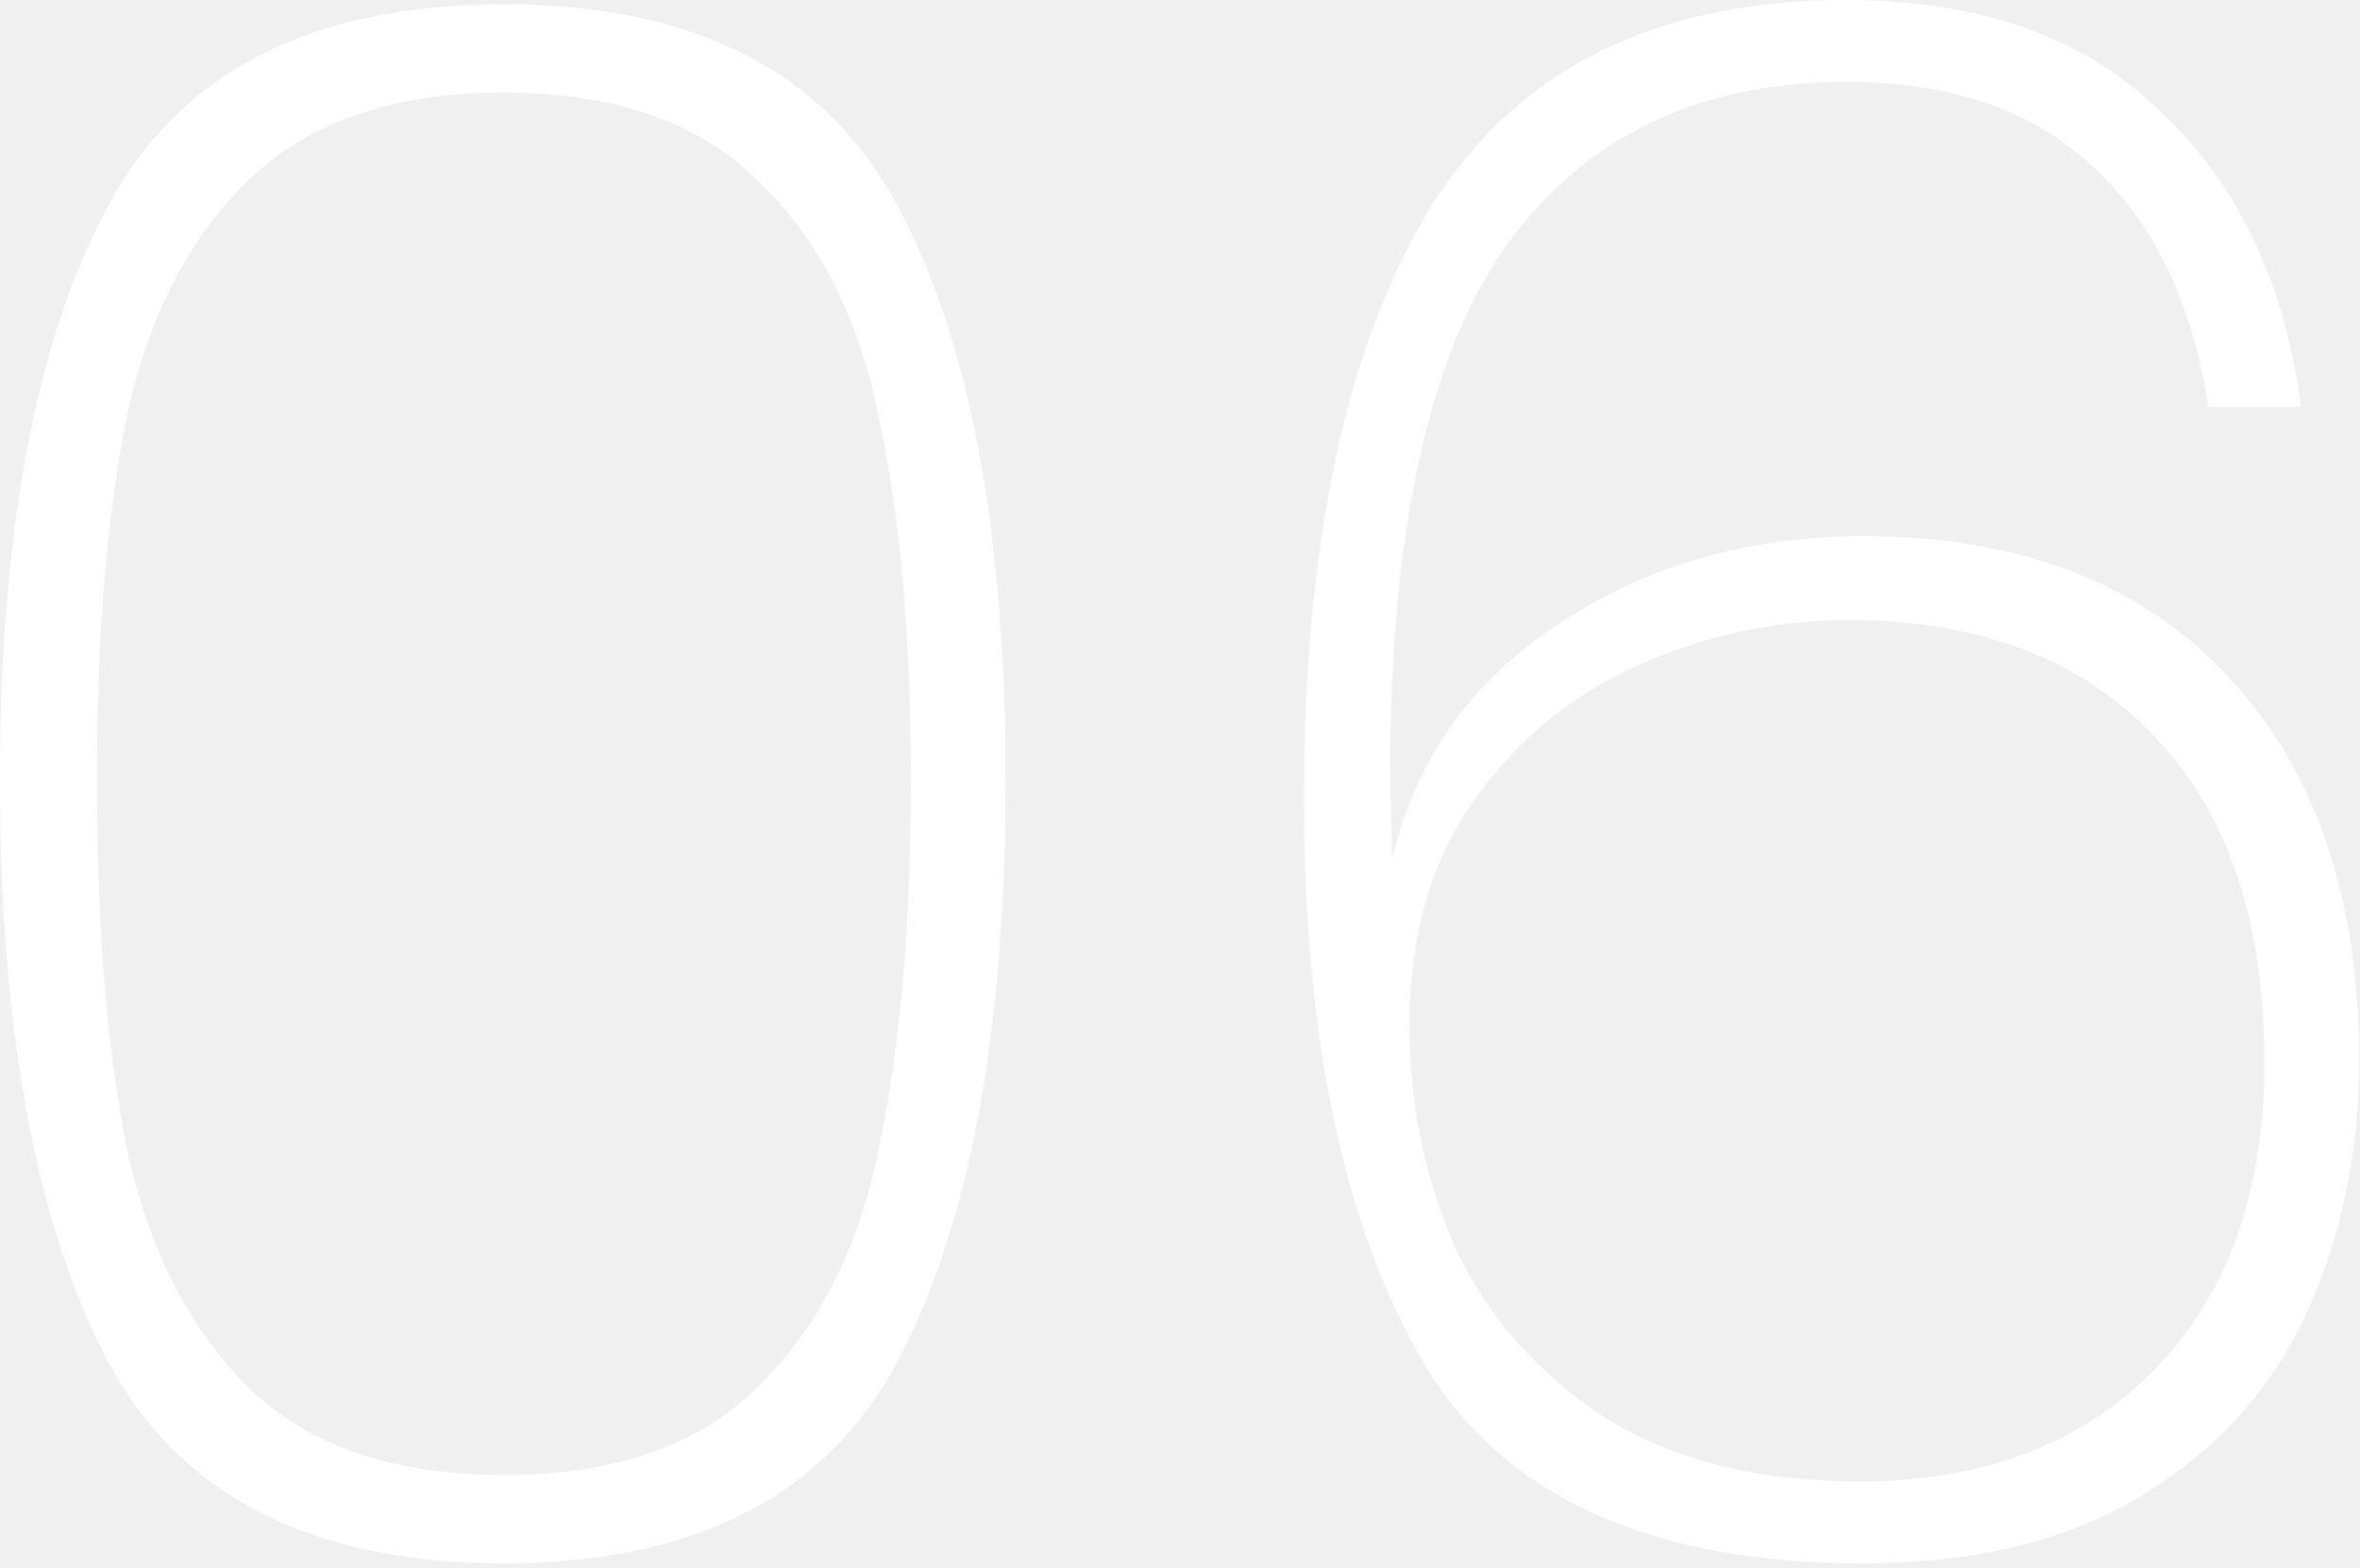
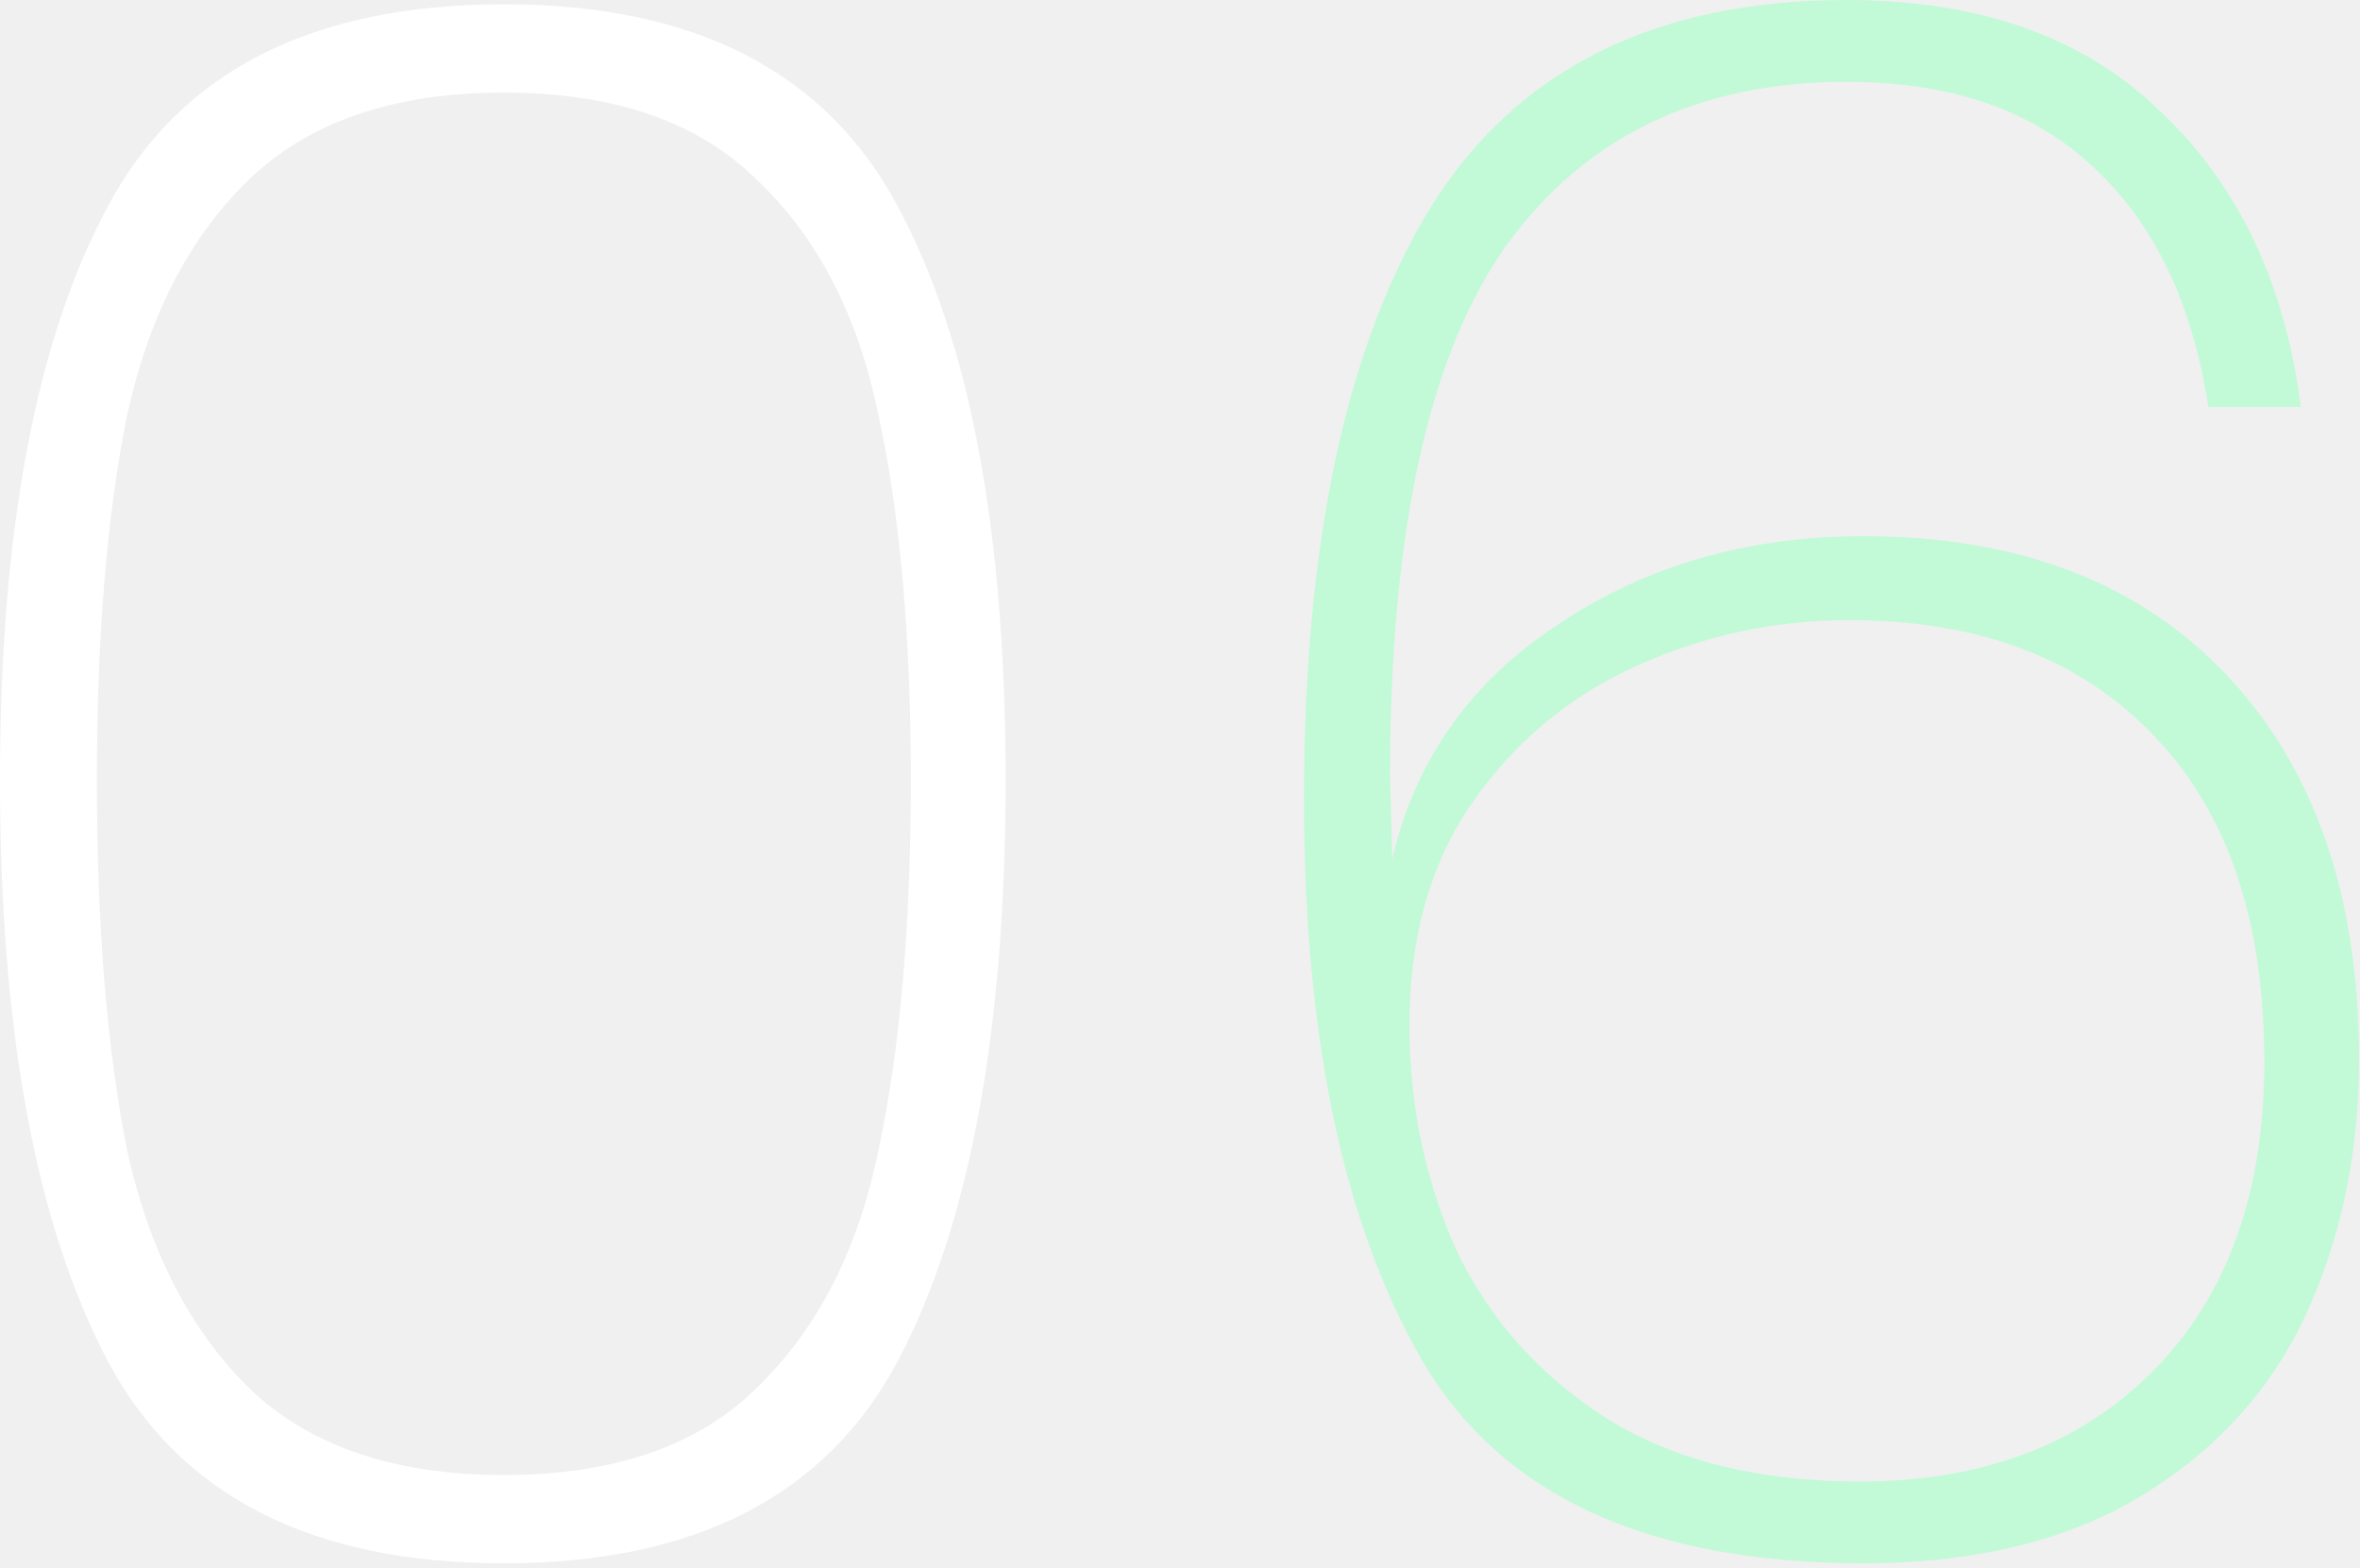
<svg xmlns="http://www.w3.org/2000/svg" width="274" height="182" viewBox="0 0 274 182" fill="none">
  <path d="M0 90.5C0 61.667 4.167 39.5 12.5 24C20.833 8.333 36.167 0.5 58.5 0.5C80.667 0.5 95.917 8.333 104.25 24C112.583 39.5 116.75 61.667 116.75 90.5C116.75 119.667 112.583 142.167 104.25 158C95.917 173.667 80.667 181.5 58.5 181.5C36.167 181.5 20.833 173.667 12.5 158C4.167 142.167 0 119.667 0 90.5ZM105.75 90.5C105.75 73.833 104.5 59.75 102 48.25C99.667 36.75 95 27.667 88 21C81.167 14.167 71.333 10.75 58.5 10.75C45.667 10.75 35.75 14.167 28.75 21C21.917 27.667 17.25 36.75 14.75 48.25C12.417 59.75 11.25 73.833 11.25 90.5C11.25 107.5 12.417 121.833 14.75 133.5C17.25 145 21.917 154.167 28.75 161C35.75 167.833 45.667 171.25 58.5 171.25C71.333 171.25 81.167 167.833 88 161C95 154.167 99.667 145 102 133.5C104.5 121.833 105.75 107.5 105.75 90.5Z" fill="white" />
-   <path d="M256.391 47.25C254.557 35.25 250.141 26 243.141 19.5C236.141 12.833 226.557 9.5 214.391 9.5C197.224 9.5 184.057 15.833 174.891 28.5C165.891 41.167 161.391 61.667 161.391 90L161.641 99.75C164.307 88.25 170.724 79.167 180.891 72.5C191.057 65.667 202.891 62.25 216.391 62.25C234.391 62.25 248.474 67.667 258.641 78.5C268.807 89.333 273.891 104.167 273.891 123C273.891 133.667 271.891 143.417 267.891 152.25C263.891 161.083 257.557 168.167 248.891 173.5C240.224 178.833 229.391 181.5 216.391 181.5C191.391 181.5 174.307 173.667 165.141 158C155.974 142.167 151.391 120.417 151.391 92.75C151.391 62.917 156.307 40 166.141 24C176.141 8 192.224 0 214.391 0C229.891 0 242.057 4.333 250.891 13C259.891 21.5 265.307 32.917 267.141 47.25H256.391ZM214.641 72C206.141 72 197.974 73.75 190.141 77.25C182.307 80.75 175.891 86.083 170.891 93.25C166.057 100.25 163.641 108.833 163.641 119C163.641 128.333 165.474 137.083 169.141 145.25C172.974 153.25 178.807 159.75 186.641 164.75C194.474 169.583 204.224 172 215.891 172C230.224 172 241.641 167.667 250.141 159C258.641 150.333 262.891 138.417 262.891 123.25C262.891 106.917 258.641 94.333 250.141 85.5C241.641 76.5 229.807 72 214.641 72Z" fill="white" />
+   <path d="M256.391 47.25C254.557 35.25 250.141 26 243.141 19.5C236.141 12.833 226.557 9.5 214.391 9.5C197.224 9.5 184.057 15.833 174.891 28.5C165.891 41.167 161.391 61.667 161.391 90L161.641 99.75C164.307 88.25 170.724 79.167 180.891 72.5C191.057 65.667 202.891 62.25 216.391 62.25C234.391 62.25 248.474 67.667 258.641 78.5C268.807 89.333 273.891 104.167 273.891 123C273.891 133.667 271.891 143.417 267.891 152.25C263.891 161.083 257.557 168.167 248.891 173.5C240.224 178.833 229.391 181.5 216.391 181.5C191.391 181.5 174.307 173.667 165.141 158C155.974 142.167 151.391 120.417 151.391 92.75C151.391 62.917 156.307 40 166.141 24C176.141 8 192.224 0 214.391 0C229.891 0 242.057 4.333 250.891 13C259.891 21.5 265.307 32.917 267.141 47.25H256.391ZM214.641 72C206.141 72 197.974 73.75 190.141 77.25C182.307 80.75 175.891 86.083 170.891 93.25C166.057 100.25 163.641 108.833 163.641 119C163.641 128.333 165.474 137.083 169.141 145.25C172.974 153.25 178.807 159.75 186.641 164.75C194.474 169.583 204.224 172 215.891 172C230.224 172 241.641 167.667 250.141 159C258.641 150.333 262.891 138.417 262.891 123.25C262.891 106.917 258.641 94.333 250.141 85.5C241.641 76.5 229.807 72 214.641 72Z" fill="#C2FAD7" />
</svg>
